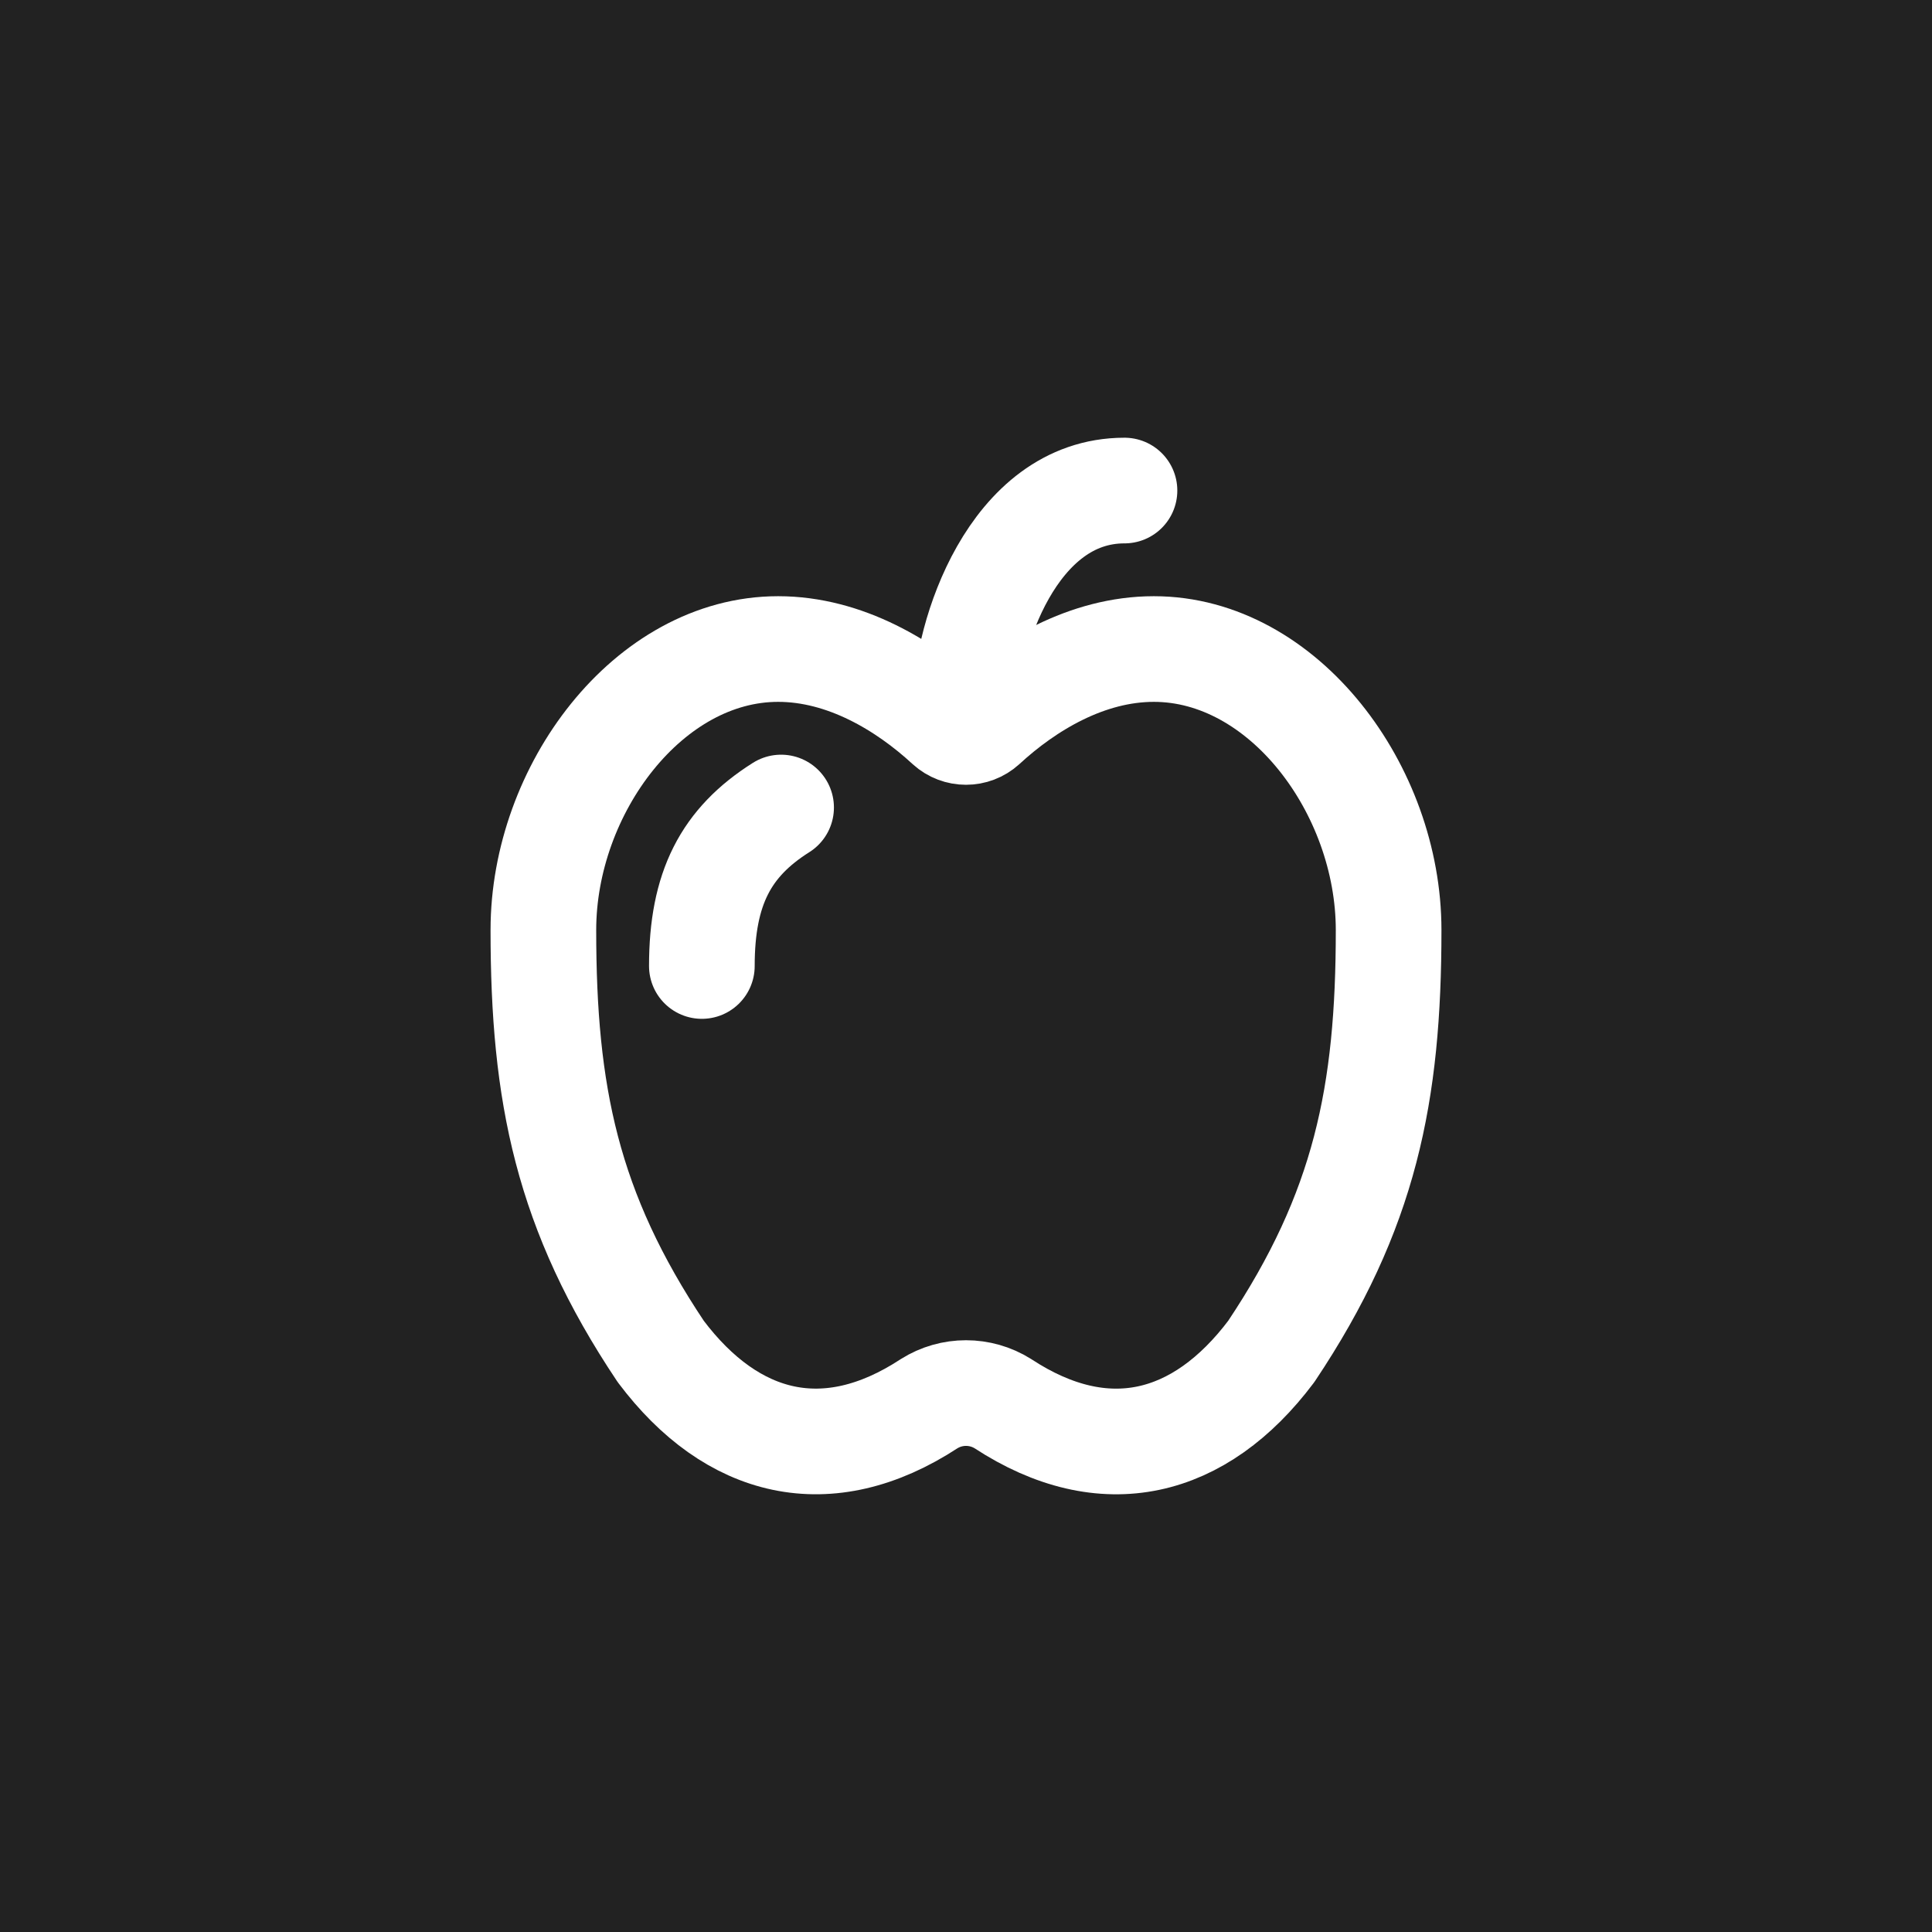
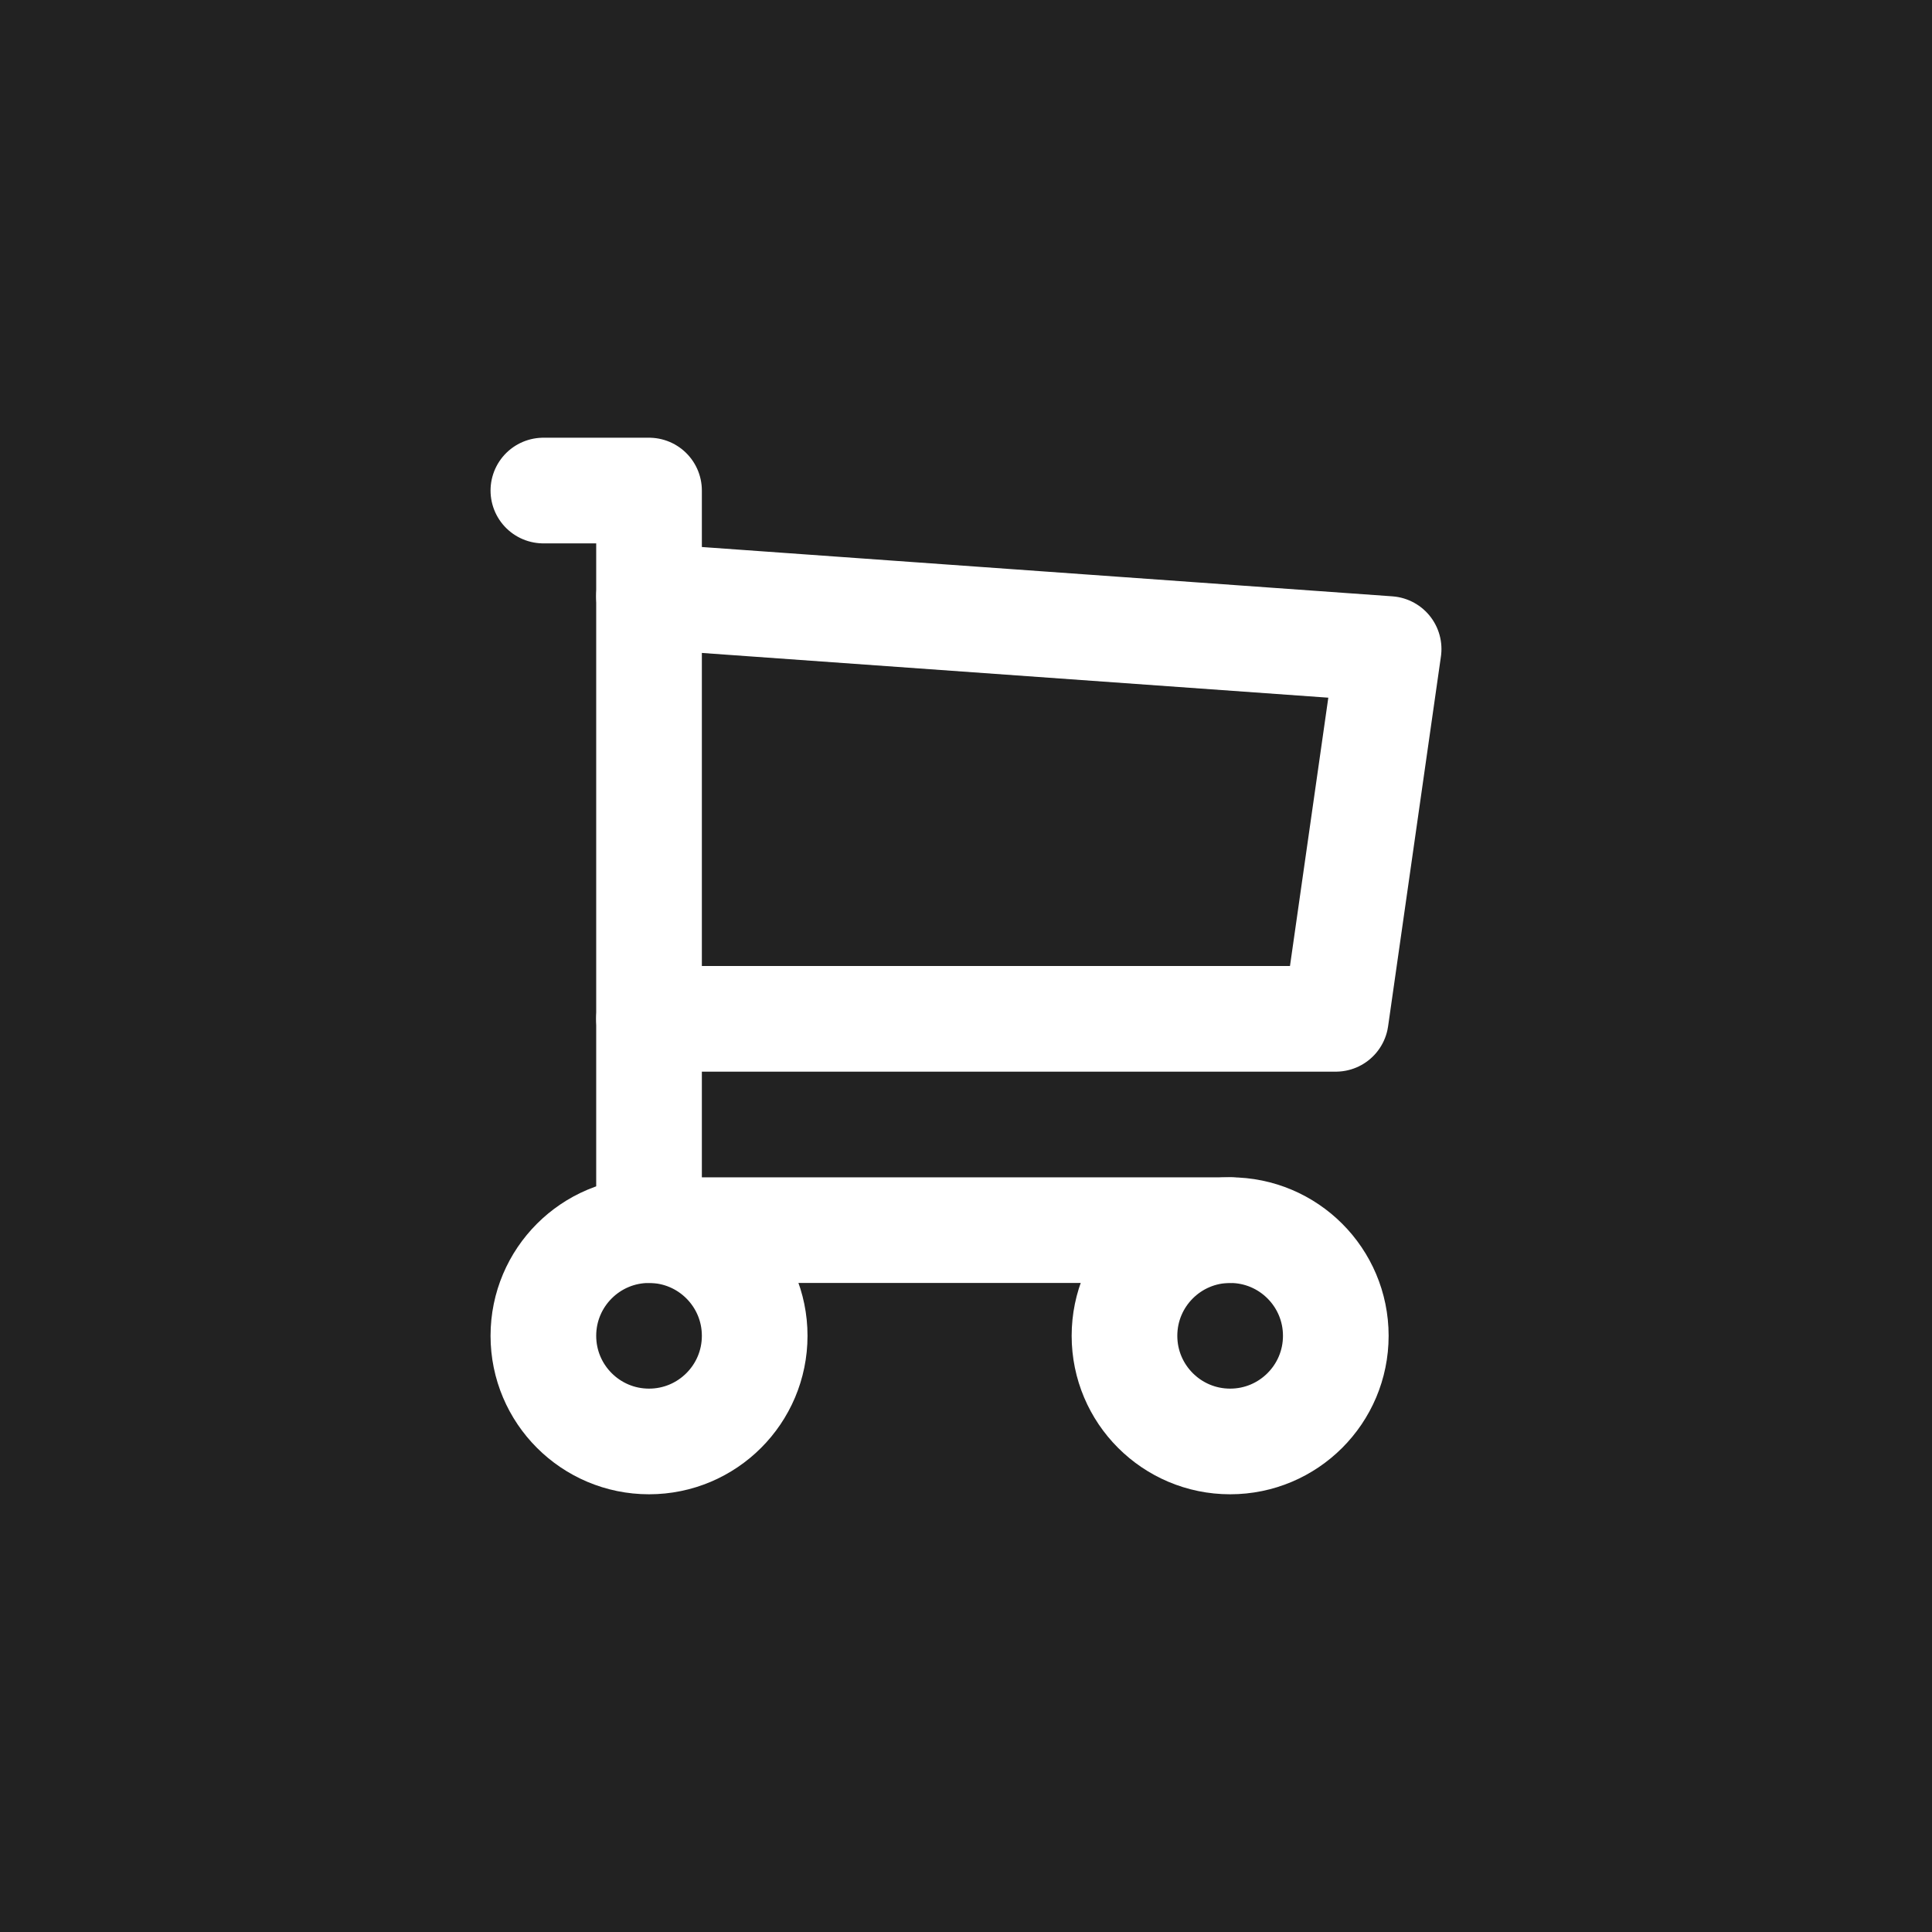
<svg xmlns="http://www.w3.org/2000/svg" width="512" height="512" viewBox="0 0 512 512">
  <rect width="512" height="512" fill="#222222" />
  <g transform="translate(256,256) scale(14)" stroke="white" stroke-width="2" stroke-linecap="round" stroke-linejoin="round" fill="none">
    <g transform="translate(-12,-12)">
-       <path d="M4 11.319c0 3.102 .444 5.319 2.222 7.978c1.351 1.797 3.156 2.247 5.08 .988c.426 -.268 .97 -.268 1.397 0c1.923 1.26 3.728 .809 5.079 -.988c1.778 -2.66 2.222 -4.876 2.222 -7.977c0 -2.661 -1.99 -5.32 -4.444 -5.32c-1.267 0 -2.41 .693 -3.22 1.44a.5 .5 0 0 1 -.672 0c-.809 -.746 -1.953 -1.44 -3.22 -1.44c-2.454 0 -4.444 2.66 -4.444 5.319" />
-       <path d="M7 12c0 -1.47 .454 -2.34 1.5 -3" />
-       <path d="M12 7c0 -1.2 .867 -4 3 -4" />
+       <path d="M4 19a2 2 0 1 0 4 0a2 2 0 1 0 -4 0" />
+       <path d="M15 19a2 2 0 1 0 4 0a2 2 0 1 0 -4 0" />
+       <path d="M17 17h-11v-14h-2" />
+       <path d="M6 5l14 1l-1 7h-13" />
    </g>
  </g>
</svg>
